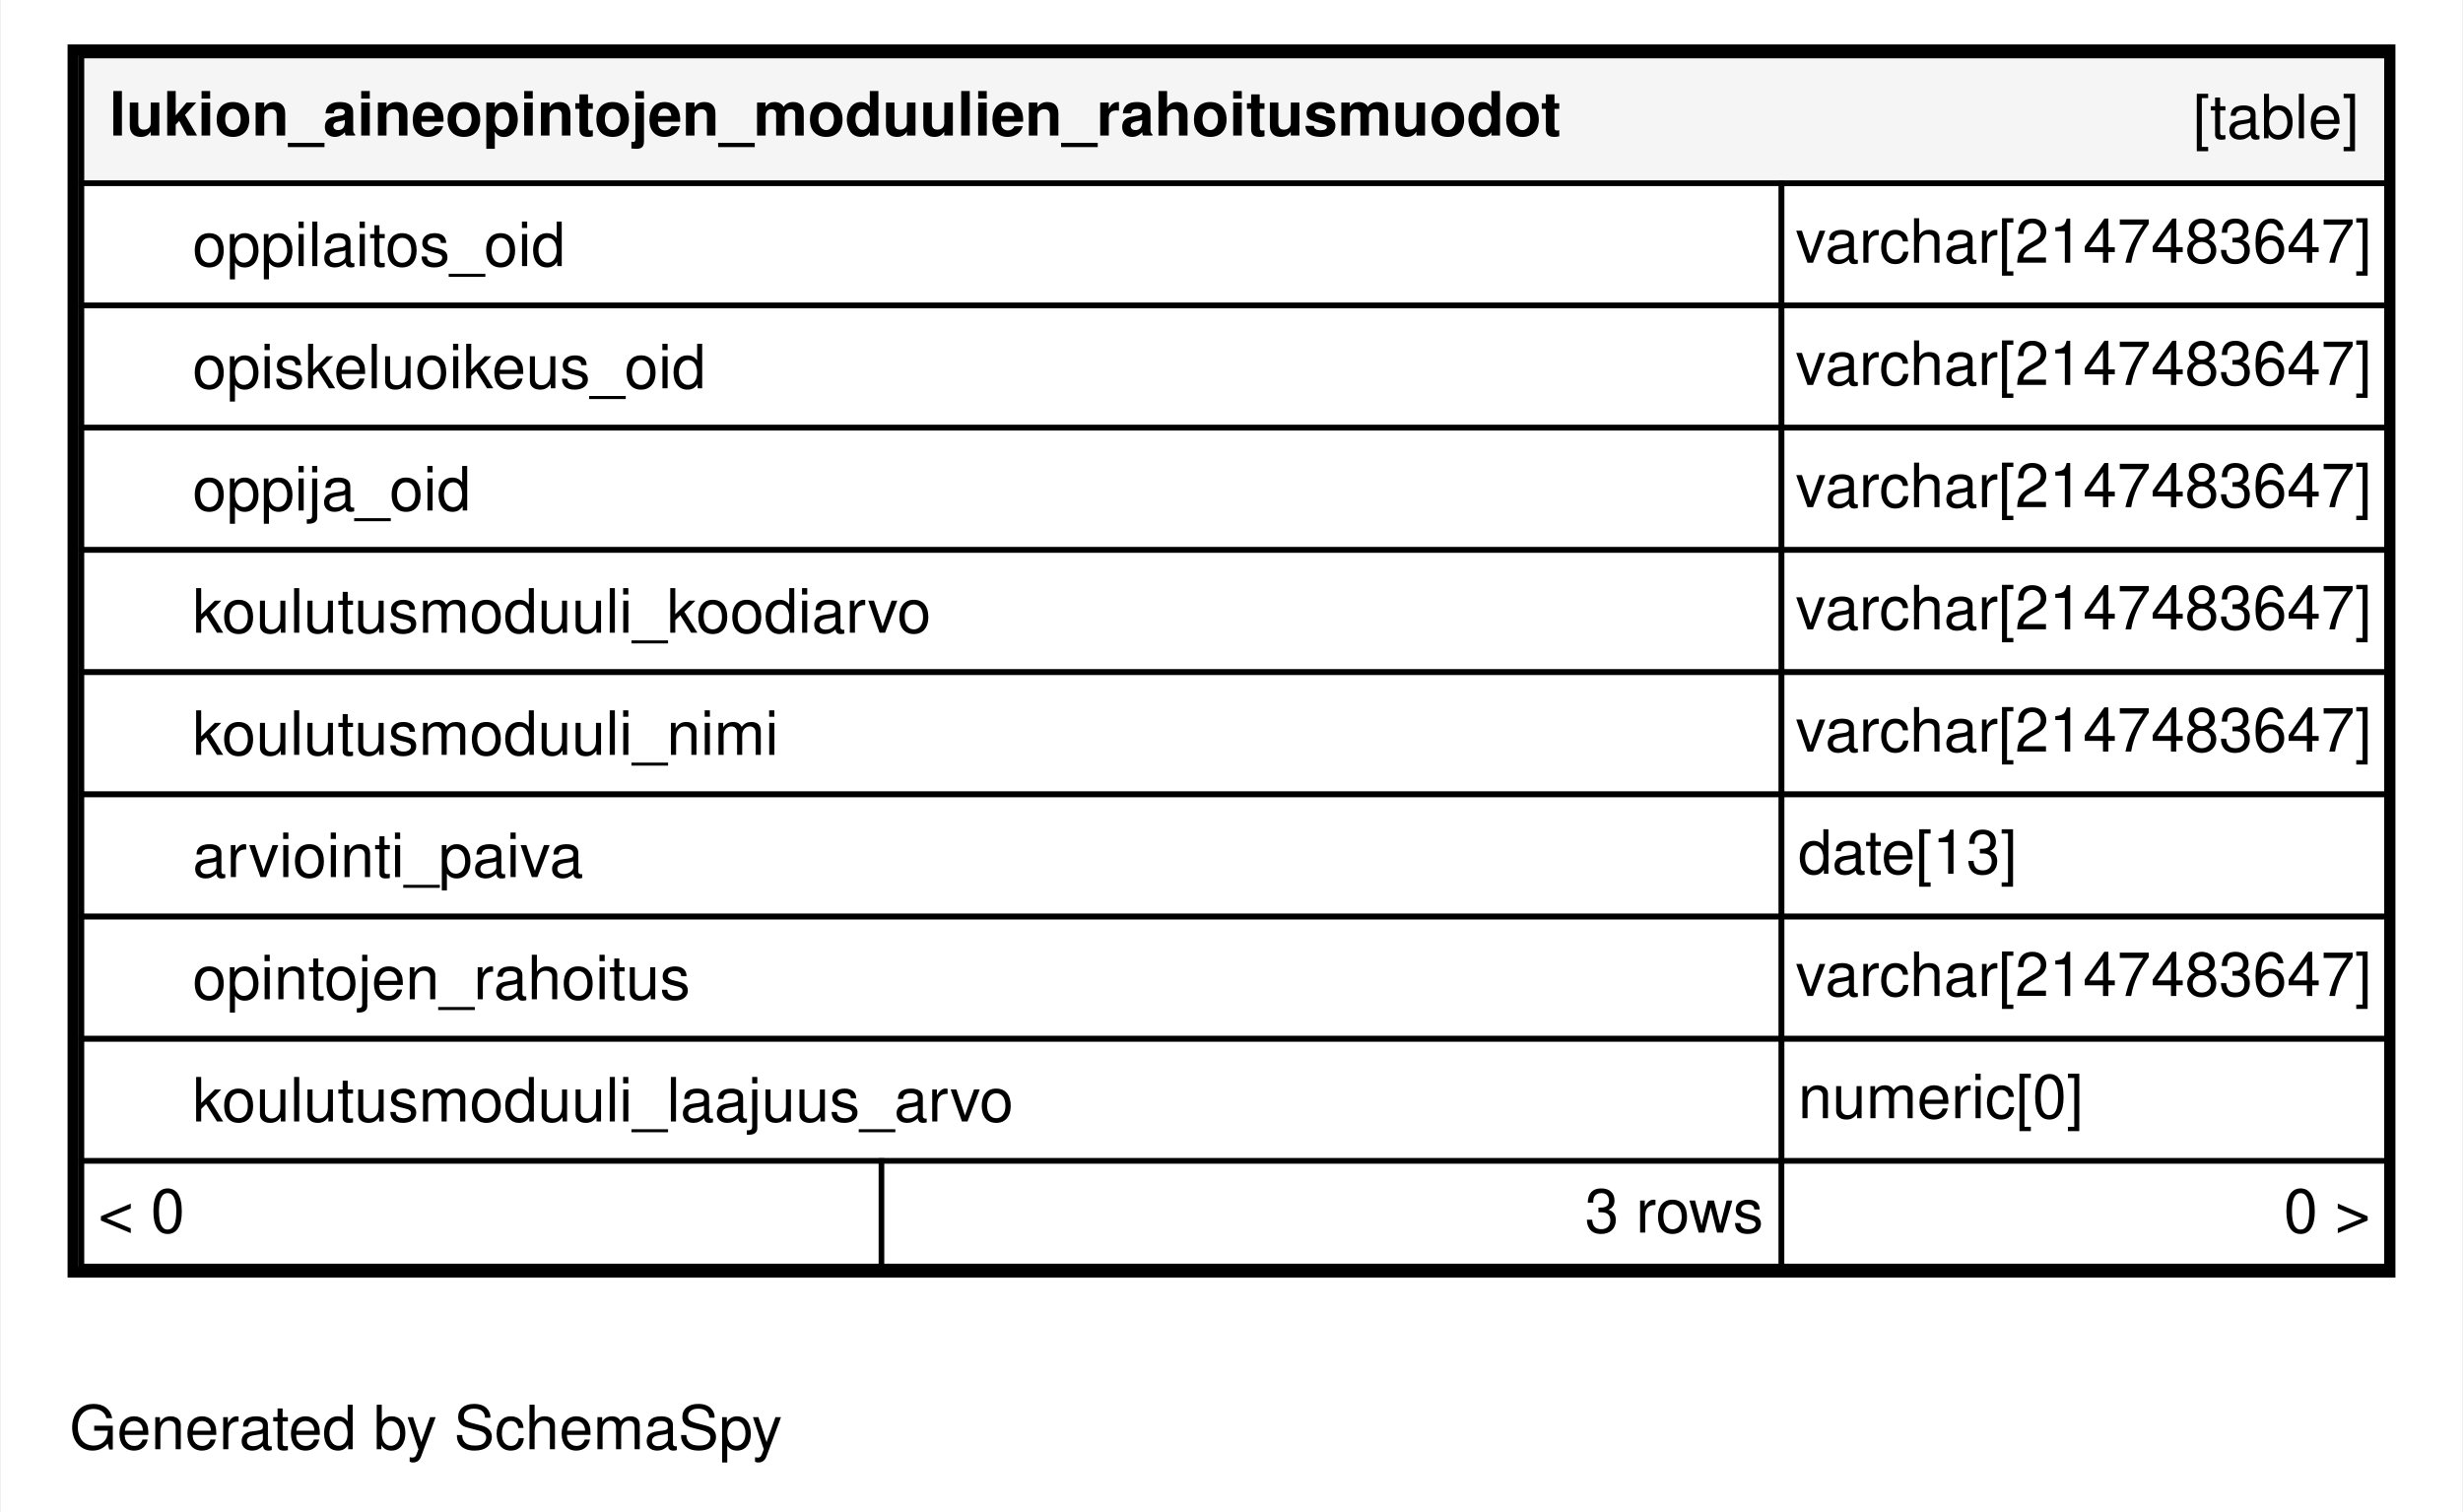
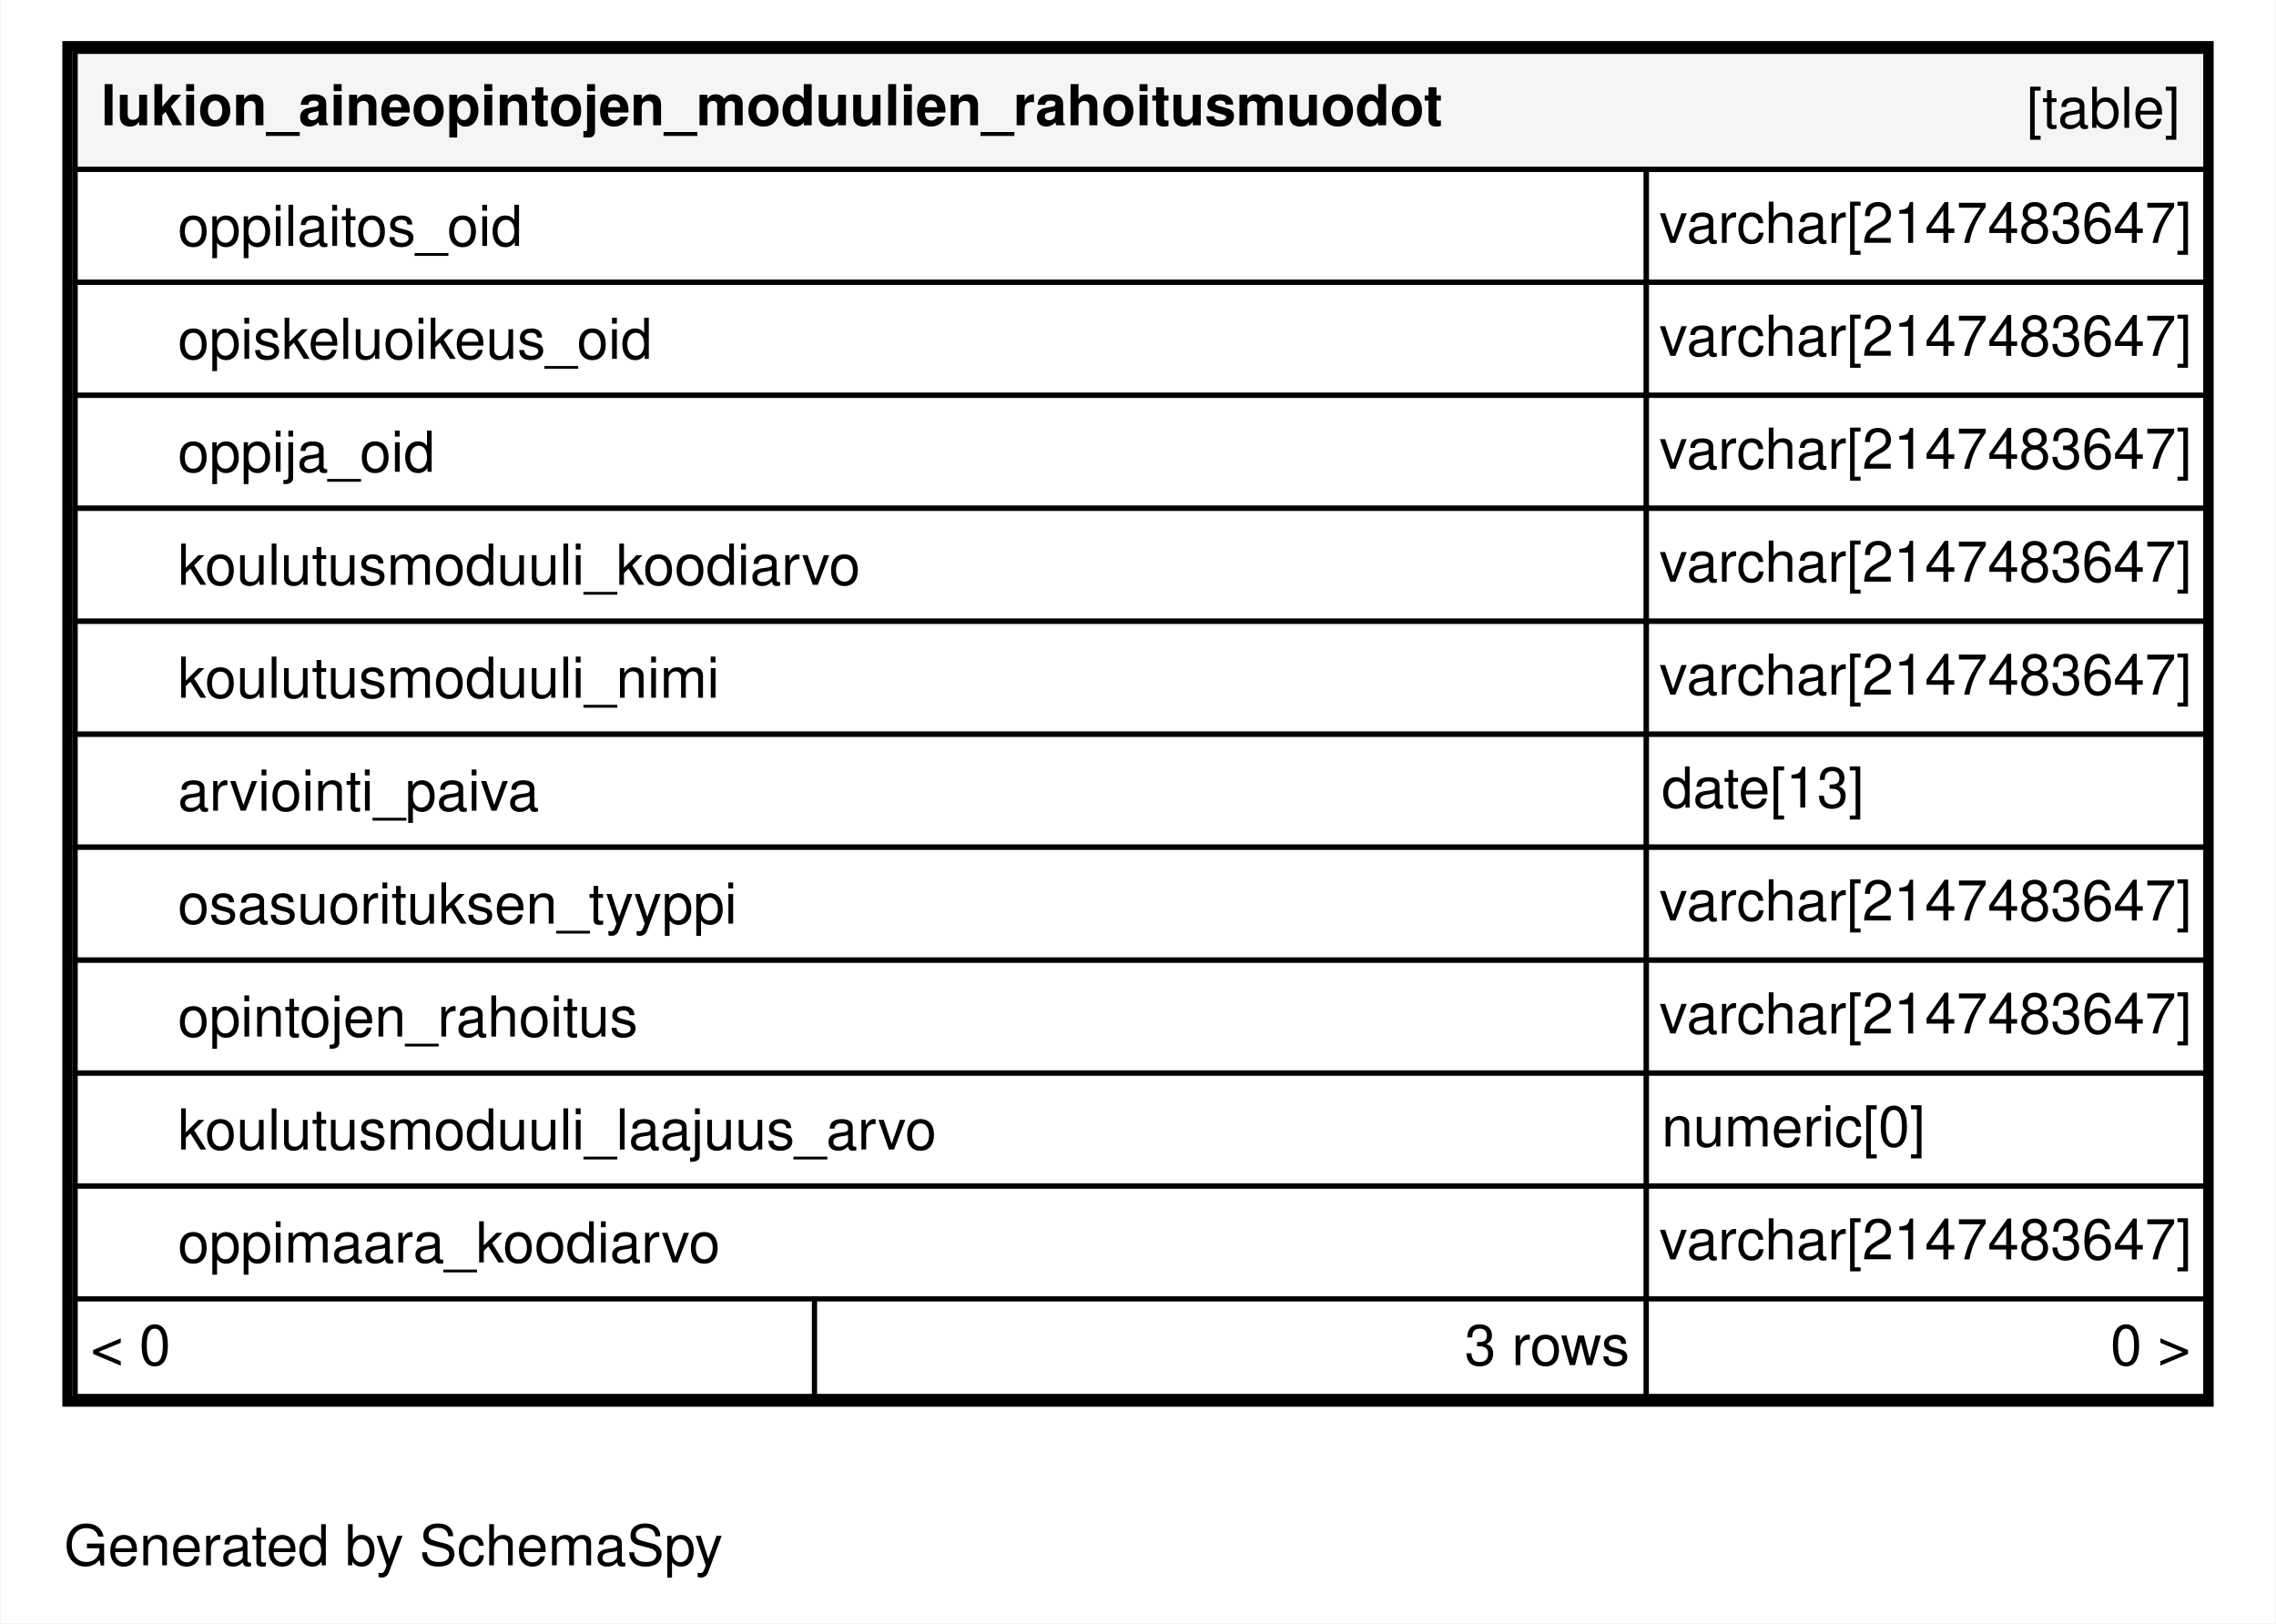
- <svg xmlns="http://www.w3.org/2000/svg" xmlns:xlink="http://www.w3.org/1999/xlink" width="443pt" height="272pt" viewBox="0.00 0.00 443.00 272.20">
-   <g id="graph0" class="graph" transform="scale(1 1) rotate(0) translate(4 268.2)">
-     <polygon fill="#ffffff" stroke="transparent" points="-4,4 -4,-268.2 439,-268.2 439,4 -4,4" />
+ <svg xmlns="http://www.w3.org/2000/svg" xmlns:xlink="http://www.w3.org/1999/xlink" width="443pt" height="316pt" viewBox="0.00 0.00 443.00 316.20">
+   <g id="graph0" class="graph" transform="scale(1 1) rotate(0) translate(4 312.2)">
+     <polygon fill="#ffffff" stroke="transparent" points="-4,4 -4,-312.2 439,-312.2 439,4 -4,4" />
    <text text-anchor="middle" x="72.494" y="-7.3" font-family="Helvetica,sans-Serif" font-size="11.00" fill="#000000">Generated by SchemaSpy</text>
    <g id="node1" class="node">
      <g id="a_node1">
        <a xlink:href="../../tables/lukion_aineopintojen_moduulien__90dfe69d.html" xlink:title="lukion_aineopintojen_moduulien_rahoitusmuodot" target="_top">
-           <polygon fill="#ffffff" stroke="transparent" points="8,-38.2 8,-260.2 427,-260.2 427,-38.2 8,-38.2" />
-           <polygon fill="#f5f5f5" stroke="transparent" points="10.5,-235.2 10.5,-258.2 425.5,-258.2 425.5,-235.2 10.5,-235.2" />
-           <polygon fill="none" stroke="#000000" points="10.5,-235.2 10.5,-258.2 425.5,-258.2 425.5,-235.2 10.5,-235.2" />
-           <text text-anchor="start" x="15.5" y="-243.8" font-family="Helvetica,sans-Serif" font-weight="bold" font-size="11.00" fill="#000000">lukion_aineopintojen_moduulien_rahoitusmuodot</text>
-           <text text-anchor="start" x="390.544" y="-243.3" font-family="Helvetica,sans-Serif" font-size="11.00" fill="#000000">[table]</text>
-           <polygon fill="#ffffff" stroke="transparent" points="10.5,-213.2 10.5,-235.2 316.5,-235.2 316.5,-213.2 10.5,-213.2" />
+           <polygon fill="#ffffff" stroke="transparent" points="8,-38.2 8,-304.2 427,-304.2 427,-38.2 8,-38.2" />
+           <polygon fill="#f5f5f5" stroke="transparent" points="10.5,-279.2 10.5,-302.2 425.5,-302.2 425.5,-279.2 10.5,-279.2" />
+           <polygon fill="none" stroke="#000000" points="10.5,-279.2 10.5,-302.2 425.5,-302.2 425.5,-279.2 10.5,-279.2" />
+           <text text-anchor="start" x="15.5" y="-287.8" font-family="Helvetica,sans-Serif" font-weight="bold" font-size="11.00" fill="#000000">lukion_aineopintojen_moduulien_rahoitusmuodot</text>
+           <text text-anchor="start" x="390.544" y="-287.3" font-family="Helvetica,sans-Serif" font-size="11.00" fill="#000000">[table]</text>
+           <polygon fill="#ffffff" stroke="transparent" points="10.5,-257.2 10.5,-279.2 316.5,-279.2 316.5,-257.2 10.5,-257.2" />
+           <polygon fill="none" stroke="#000000" points="10.5,-257.2 10.5,-279.2 316.5,-279.2 316.5,-257.2 10.5,-257.2" />
+           <text text-anchor="start" x="30.5" y="-264.3" font-family="Helvetica,sans-Serif" font-size="11.00" fill="#000000">oppilaitos_oid</text>
+           <polygon fill="none" stroke="#000000" points="316.5,-257.2 316.5,-279.2 425.5,-279.2 425.5,-257.2 316.5,-257.2" />
+           <text text-anchor="start" x="319.034" y="-264.9" font-family="Helvetica,sans-Serif" font-size="11.00" fill="#000000">varchar[2147483647]</text>
+           <polygon fill="none" stroke="#000000" points="10.5,-235.2 10.5,-257.2 316.5,-257.2 316.5,-235.2 10.5,-235.2" />
+           <text text-anchor="start" x="30.5" y="-242.3" font-family="Helvetica,sans-Serif" font-size="11.00" fill="#000000">opiskeluoikeus_oid</text>
+           <polygon fill="none" stroke="#000000" points="316.5,-235.2 316.5,-257.2 425.5,-257.2 425.5,-235.2 316.5,-235.2" />
+           <text text-anchor="start" x="319.034" y="-242.9" font-family="Helvetica,sans-Serif" font-size="11.00" fill="#000000">varchar[2147483647]</text>
          <polygon fill="none" stroke="#000000" points="10.5,-213.2 10.5,-235.2 316.5,-235.2 316.5,-213.2 10.5,-213.2" />
-           <text text-anchor="start" x="30.5" y="-220.3" font-family="Helvetica,sans-Serif" font-size="11.00" fill="#000000">oppilaitos_oid</text>
+           <text text-anchor="start" x="30.5" y="-220.3" font-family="Helvetica,sans-Serif" font-size="11.00" fill="#000000">oppija_oid</text>
          <polygon fill="none" stroke="#000000" points="316.5,-213.2 316.5,-235.2 425.5,-235.2 425.5,-213.2 316.5,-213.2" />
          <text text-anchor="start" x="319.034" y="-220.9" font-family="Helvetica,sans-Serif" font-size="11.00" fill="#000000">varchar[2147483647]</text>
          <polygon fill="none" stroke="#000000" points="10.5,-191.2 10.5,-213.2 316.5,-213.2 316.5,-191.2 10.5,-191.2" />
-           <text text-anchor="start" x="30.5" y="-198.3" font-family="Helvetica,sans-Serif" font-size="11.00" fill="#000000">opiskeluoikeus_oid</text>
+           <text text-anchor="start" x="30.5" y="-198.3" font-family="Helvetica,sans-Serif" font-size="11.00" fill="#000000">koulutusmoduuli_koodiarvo</text>
          <polygon fill="none" stroke="#000000" points="316.5,-191.2 316.5,-213.2 425.5,-213.2 425.5,-191.2 316.5,-191.2" />
          <text text-anchor="start" x="319.034" y="-198.9" font-family="Helvetica,sans-Serif" font-size="11.00" fill="#000000">varchar[2147483647]</text>
          <polygon fill="none" stroke="#000000" points="10.5,-169.2 10.5,-191.2 316.5,-191.2 316.5,-169.2 10.5,-169.2" />
-           <text text-anchor="start" x="30.5" y="-176.3" font-family="Helvetica,sans-Serif" font-size="11.00" fill="#000000">oppija_oid</text>
+           <text text-anchor="start" x="30.5" y="-176.3" font-family="Helvetica,sans-Serif" font-size="11.00" fill="#000000">koulutusmoduuli_nimi</text>
          <polygon fill="none" stroke="#000000" points="316.5,-169.2 316.5,-191.2 425.5,-191.2 425.5,-169.2 316.5,-169.2" />
          <text text-anchor="start" x="319.034" y="-176.9" font-family="Helvetica,sans-Serif" font-size="11.00" fill="#000000">varchar[2147483647]</text>
          <polygon fill="none" stroke="#000000" points="10.5,-147.2 10.5,-169.2 316.5,-169.2 316.5,-147.2 10.5,-147.2" />
-           <text text-anchor="start" x="30.5" y="-154.3" font-family="Helvetica,sans-Serif" font-size="11.00" fill="#000000">koulutusmoduuli_koodiarvo</text>
+           <text text-anchor="start" x="30.5" y="-154.3" font-family="Helvetica,sans-Serif" font-size="11.00" fill="#000000">arviointi_paiva</text>
          <polygon fill="none" stroke="#000000" points="316.5,-147.2 316.5,-169.2 425.5,-169.2 425.5,-147.2 316.5,-147.2" />
-           <text text-anchor="start" x="319.034" y="-154.9" font-family="Helvetica,sans-Serif" font-size="11.00" fill="#000000">varchar[2147483647]</text>
+           <text text-anchor="start" x="319.5" y="-154.9" font-family="Helvetica,sans-Serif" font-size="11.00" fill="#000000">date[13]</text>
          <polygon fill="none" stroke="#000000" points="10.5,-125.2 10.5,-147.2 316.5,-147.2 316.5,-125.2 10.5,-125.2" />
-           <text text-anchor="start" x="30.5" y="-132.3" font-family="Helvetica,sans-Serif" font-size="11.00" fill="#000000">koulutusmoduuli_nimi</text>
+           <text text-anchor="start" x="30.5" y="-132.3" font-family="Helvetica,sans-Serif" font-size="11.00" fill="#000000">osasuorituksen_tyyppi</text>
          <polygon fill="none" stroke="#000000" points="316.5,-125.2 316.5,-147.2 425.5,-147.2 425.5,-125.2 316.5,-125.2" />
          <text text-anchor="start" x="319.034" y="-132.9" font-family="Helvetica,sans-Serif" font-size="11.00" fill="#000000">varchar[2147483647]</text>
          <polygon fill="none" stroke="#000000" points="10.5,-103.2 10.5,-125.2 316.5,-125.2 316.5,-103.2 10.5,-103.2" />
-           <text text-anchor="start" x="30.5" y="-110.3" font-family="Helvetica,sans-Serif" font-size="11.00" fill="#000000">arviointi_paiva</text>
+           <text text-anchor="start" x="30.5" y="-110.3" font-family="Helvetica,sans-Serif" font-size="11.00" fill="#000000">opintojen_rahoitus</text>
          <polygon fill="none" stroke="#000000" points="316.5,-103.2 316.5,-125.2 425.5,-125.2 425.5,-103.2 316.5,-103.2" />
-           <text text-anchor="start" x="319.5" y="-110.9" font-family="Helvetica,sans-Serif" font-size="11.00" fill="#000000">date[13]</text>
+           <text text-anchor="start" x="319.034" y="-110.9" font-family="Helvetica,sans-Serif" font-size="11.00" fill="#000000">varchar[2147483647]</text>
          <polygon fill="none" stroke="#000000" points="10.5,-81.2 10.5,-103.2 316.5,-103.2 316.5,-81.2 10.5,-81.2" />
-           <text text-anchor="start" x="30.5" y="-88.3" font-family="Helvetica,sans-Serif" font-size="11.00" fill="#000000">opintojen_rahoitus</text>
+           <text text-anchor="start" x="30.5" y="-88.3" font-family="Helvetica,sans-Serif" font-size="11.00" fill="#000000">koulutusmoduuli_laajuus_arvo</text>
          <polygon fill="none" stroke="#000000" points="316.5,-81.2 316.5,-103.2 425.5,-103.2 425.5,-81.2 316.5,-81.2" />
-           <text text-anchor="start" x="319.034" y="-88.9" font-family="Helvetica,sans-Serif" font-size="11.00" fill="#000000">varchar[2147483647]</text>
+           <text text-anchor="start" x="319.5" y="-88.9" font-family="Helvetica,sans-Serif" font-size="11.00" fill="#000000">numeric[0]</text>
          <polygon fill="none" stroke="#000000" points="10.5,-59.2 10.5,-81.2 316.5,-81.2 316.5,-59.2 10.5,-59.2" />
-           <text text-anchor="start" x="30.5" y="-66.3" font-family="Helvetica,sans-Serif" font-size="11.00" fill="#000000">koulutusmoduuli_laajuus_arvo</text>
+           <text text-anchor="start" x="30.5" y="-66.3" font-family="Helvetica,sans-Serif" font-size="11.00" fill="#000000">oppimaara_koodiarvo</text>
          <polygon fill="none" stroke="#000000" points="316.5,-59.2 316.5,-81.2 425.5,-81.2 425.5,-59.2 316.5,-59.2" />
-           <text text-anchor="start" x="319.5" y="-66.9" font-family="Helvetica,sans-Serif" font-size="11.00" fill="#000000">numeric[0]</text>
+           <text text-anchor="start" x="319.034" y="-66.9" font-family="Helvetica,sans-Serif" font-size="11.00" fill="#000000">varchar[2147483647]</text>
          <polygon fill="#ffffff" stroke="transparent" points="10.5,-40.2 10.5,-59.2 154.5,-59.2 154.5,-40.2 10.5,-40.2" />
          <polygon fill="none" stroke="#000000" points="10.5,-40.2 10.5,-59.2 154.5,-59.2 154.5,-40.2 10.5,-40.2" />
          <text text-anchor="start" x="13.5" y="-46.3" font-family="Helvetica,sans-Serif" font-size="11.00" fill="#000000">&lt; 0</text>
          <polygon fill="#ffffff" stroke="transparent" points="154.5,-40.2 154.5,-59.2 316.5,-59.2 316.5,-40.2 154.5,-40.2" />
          <polygon fill="none" stroke="#000000" points="154.5,-40.2 154.5,-59.2 316.5,-59.2 316.5,-40.2 154.5,-40.2" />
          <text text-anchor="start" x="281.111" y="-46.3" font-family="Helvetica,sans-Serif" font-size="11.00" fill="#000000">3 rows</text>
          <polygon fill="#ffffff" stroke="transparent" points="316.5,-40.2 316.5,-59.2 425.5,-59.2 425.5,-40.2 316.5,-40.2" />
          <polygon fill="none" stroke="#000000" points="316.5,-40.2 316.5,-59.2 425.5,-59.2 425.5,-40.2 316.5,-40.2" />
          <text text-anchor="start" x="406.905" y="-46.3" font-family="Helvetica,sans-Serif" font-size="11.00" fill="#000000">0 &gt;</text>
-           <polygon fill="none" stroke="#000000" stroke-width="2" points="9,-39.2 9,-259.2 426,-259.2 426,-39.2 9,-39.2" />
+           <polygon fill="none" stroke="#000000" stroke-width="2" points="9,-39.2 9,-303.2 426,-303.2 426,-39.2 9,-39.2" />
        </a>
      </g>
    </g>
  </g>
</svg>
